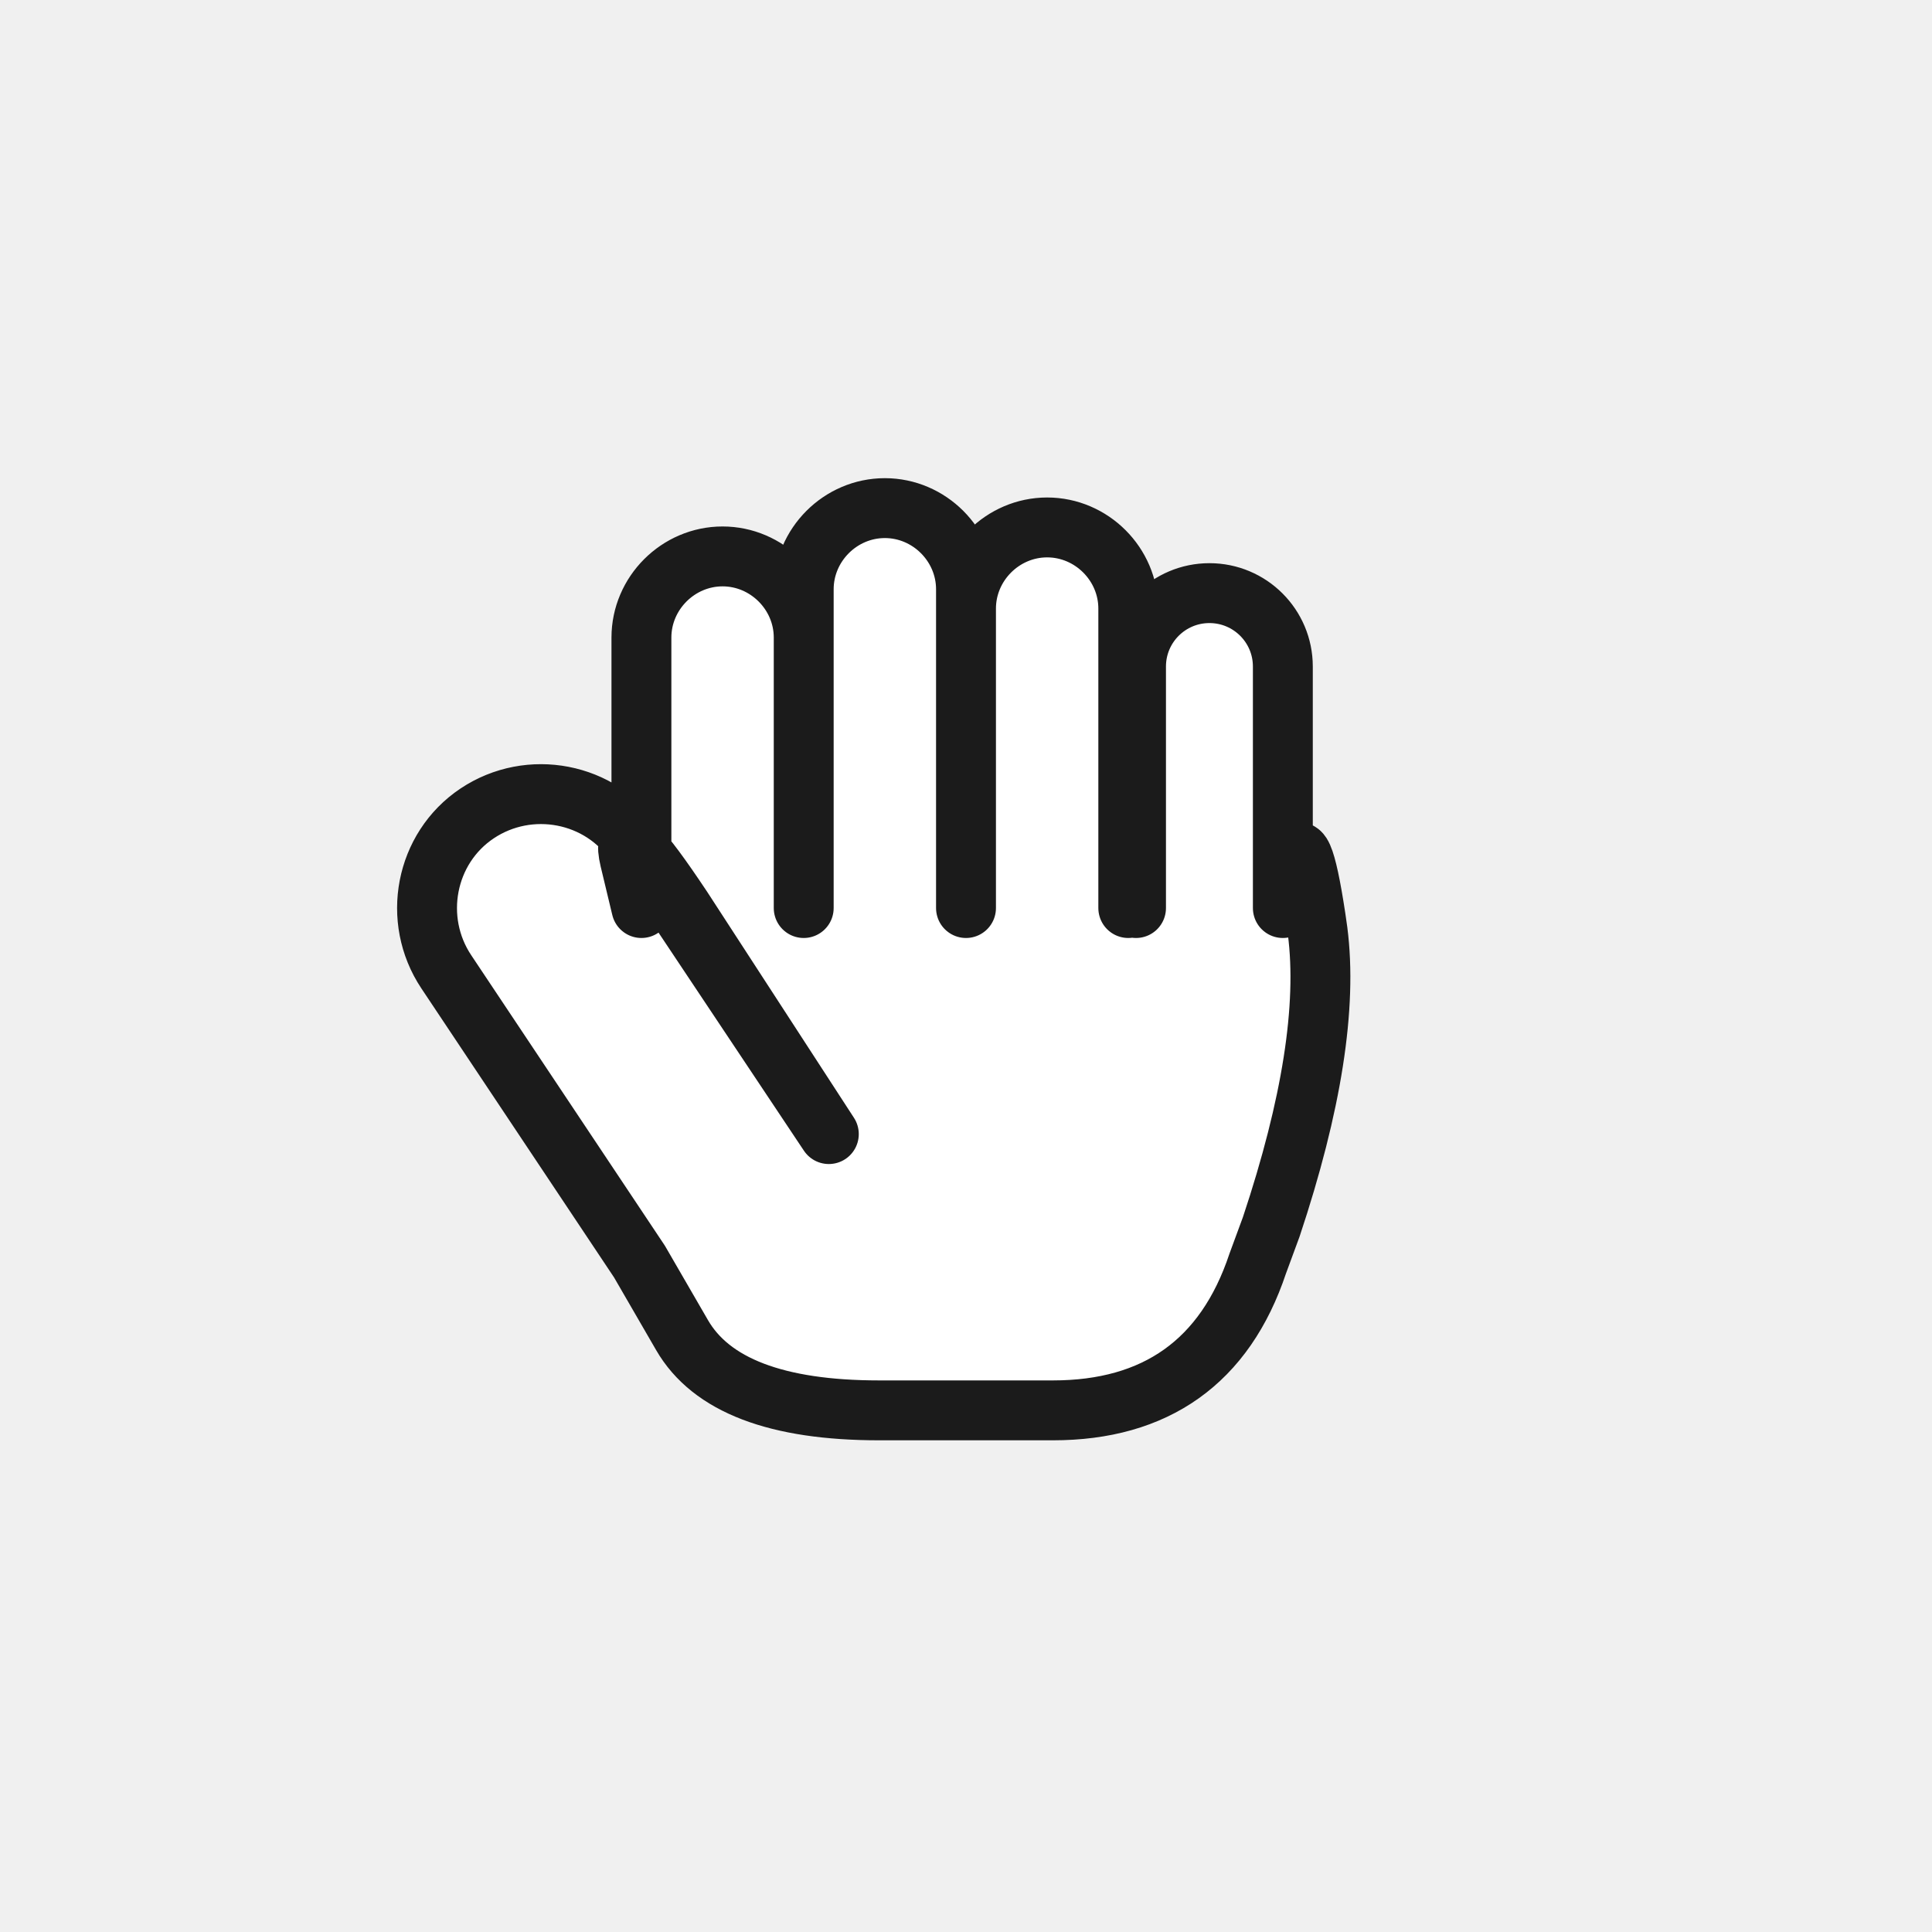
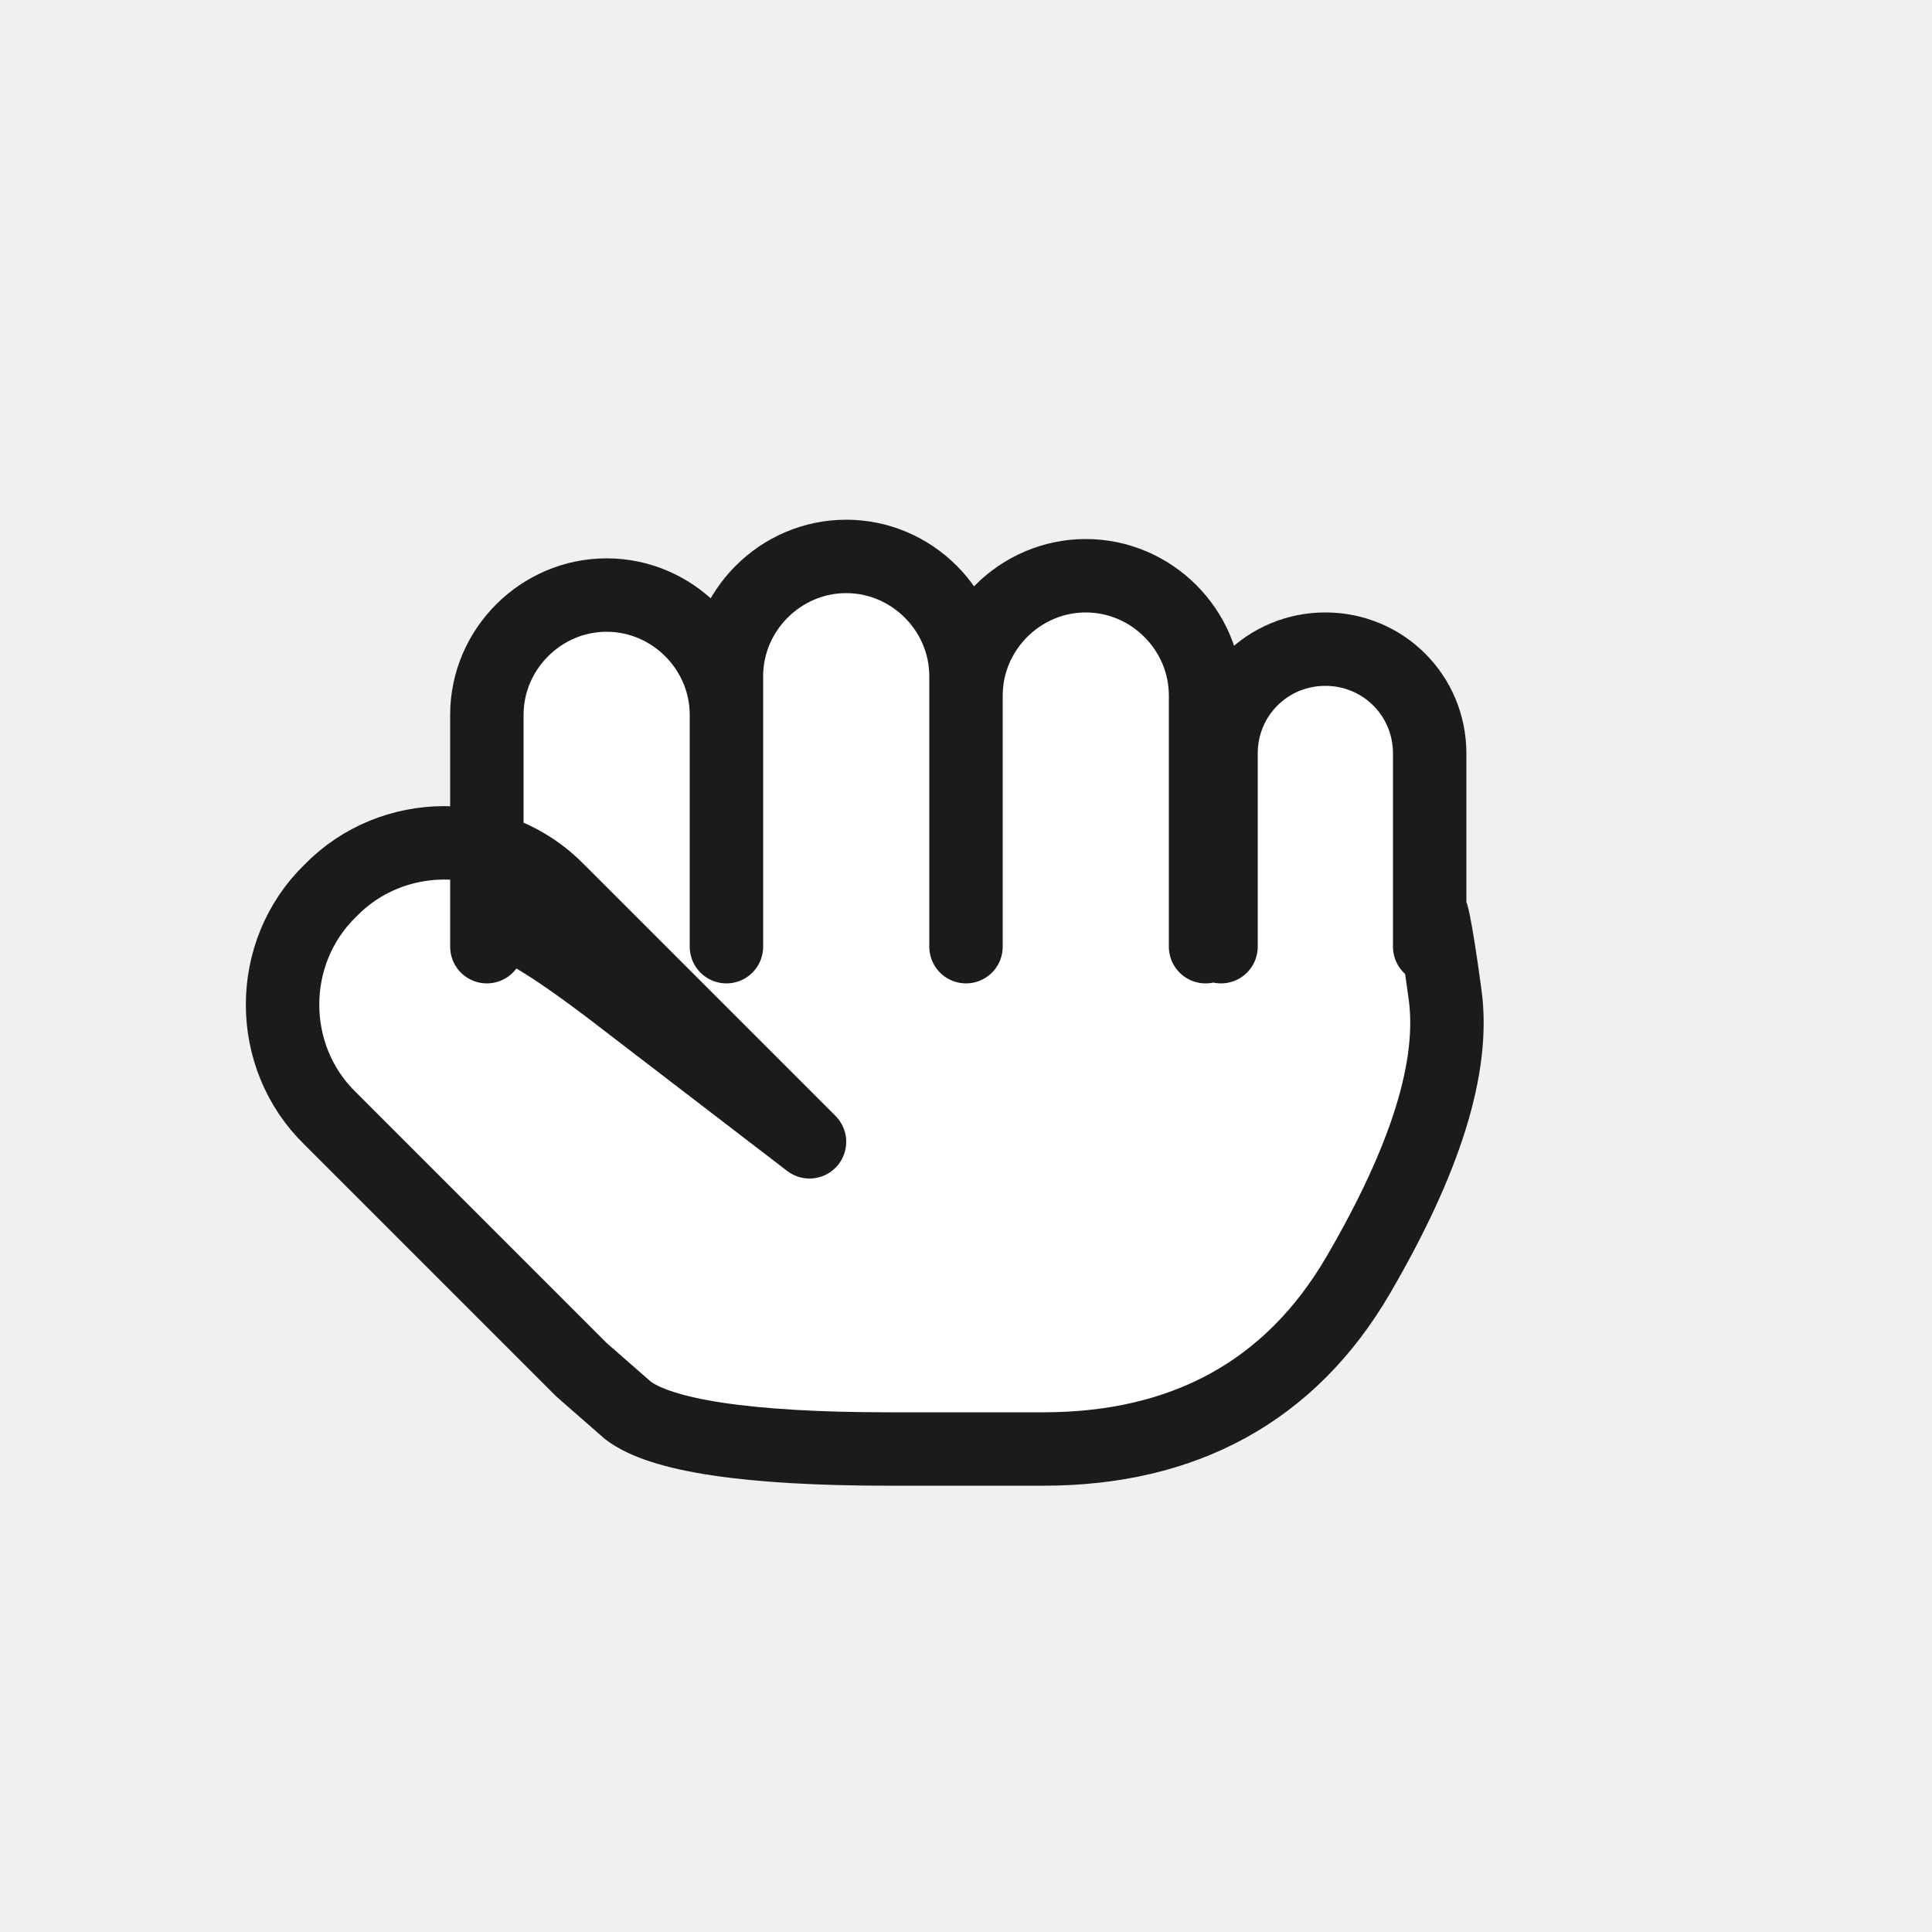
<svg xmlns="http://www.w3.org/2000/svg" viewBox="0 0 200 200" width="200" height="200" data-hand-pivot="100 100">
-   <path id="handLeftStyle-fist" data-name="Fist" d="M 91 146 C 80.4 146 73.6 143.4 70.6 138.2 L 66.2 130.6 L 46.2 100.6 C 42.6 95.2 44 87.8 49.4 84.2 C 54.8 80.6 62.2 82 65.8 87.4 L 85.8 117.4 L 70.6 94 C 66.2 87.4 64.4 85.6 65.2 89 L 66.4 94 L 66.4 66 C 66.4 61.4 70.2 57.6 74.8 57.6 C 79.4 57.6 83.2 61.4 83.2 66 L 83.2 94 L 83.2 83 C 83.2 79.6 83.2 79.6 83.2 83 L 83.2 94 L 83.2 61 C 83.2 56.4 87 52.6 91.6 52.6 C 96.2 52.6 100 56.4 100 61 L 100 94 L 100 81 C 100 77.6 100 77.6 100 81 L 100 94 L 100 63 C 100 58.4 103.8 54.6 108.4 54.6 C 113 54.6 116.8 58.4 116.8 63 L 116.8 94 L 116.8 83 C 116.8 79.6 116.8 79.6 117 83 L 117.6 94 L 117.6 69 C 117.6 64.8 121 61.4 125.2 61.4 C 129.4 61.4 132.8 64.8 132.8 69 L 132.8 94 L 133.8 89.6 C 134.4 86.6 135.2 88.4 136.2 95 L 136.4 96.4 C 137.4 104.2 135.8 114.4 131.6 127 L 130.2 130.8 C 126.8 141 119.6 146 109 146 L 91 146 Z" fill="#ffffff" fill-rule="evenodd" stroke="#1b1b1b" stroke-width="6.2" stroke-linejoin="round" stroke-linecap="round" />
+   <path id="handLeftStyle-fist" data-name="Fist" d="M 92 150 C 77.4 150 68.4 148.6 65 146 L 60.2 141.8 L 34.2 115.8 C 27.6 109.4 27.6 98.6 34.2 92.2 C 40.6 85.6 51.4 85.6 57.8 92.2 L 83.8 118.2 L 63.2 102.4 C 55.8 96.8 51.8 94.6 51.2 96 L 50.4 98 L 50.4 74 C 50.4 67.2 56 61.6 62.8 61.6 C 69.6 61.6 75.2 67.2 75.2 74 L 75.2 98 L 75.2 95 C 75.2 93 75.2 93 75.2 95 L 75.2 98 L 75.2 70 C 75.2 63.2 80.8 57.6 87.6 57.6 C 94.4 57.6 100 63.2 100 70 L 100 98 L 100 94 C 100 91.4 100 91.4 100 94 L 100 98 L 100 72 C 100 65.2 105.6 59.6 112.4 59.6 C 119.2 59.6 124.8 65.2 124.8 72 L 124.8 98 L 124.8 95 C 124.8 93 125 93 125.6 95 L 126.4 98 L 126.4 78 C 126.4 72 131.2 67.2 137.2 67.2 C 143.2 67.2 148 72 148 78 L 148 98 L 148 95 C 148 93 148.6 95.6 149.6 103 L 149.6 103 C 150.6 110.4 147.6 120 140.6 132 L 140.6 132 C 133.6 144 122.6 150 108 150 L 92 150 Z" fill="#ffffff" fill-rule="evenodd" stroke="#1b1b1b" stroke-width="7.6" stroke-linejoin="round" stroke-linecap="round" />
</svg>
